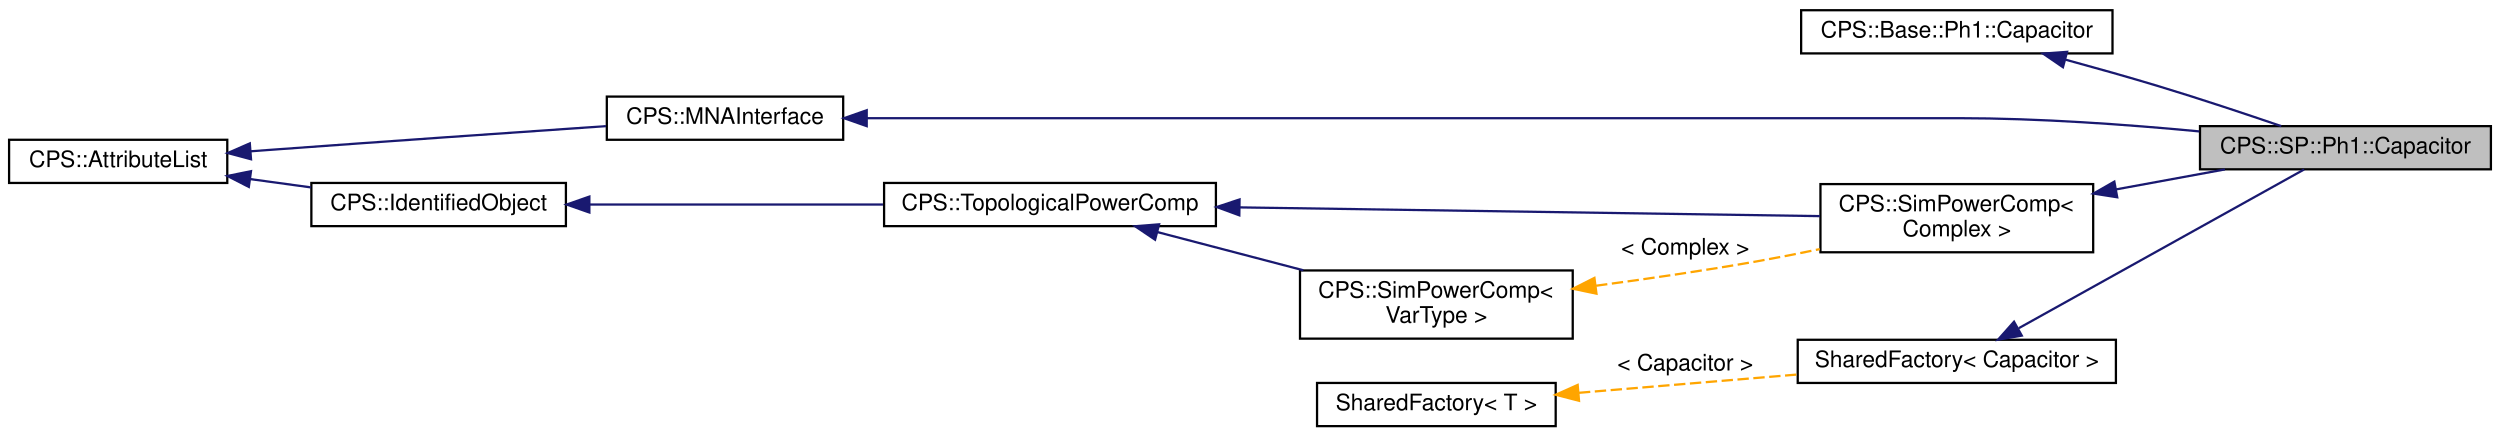
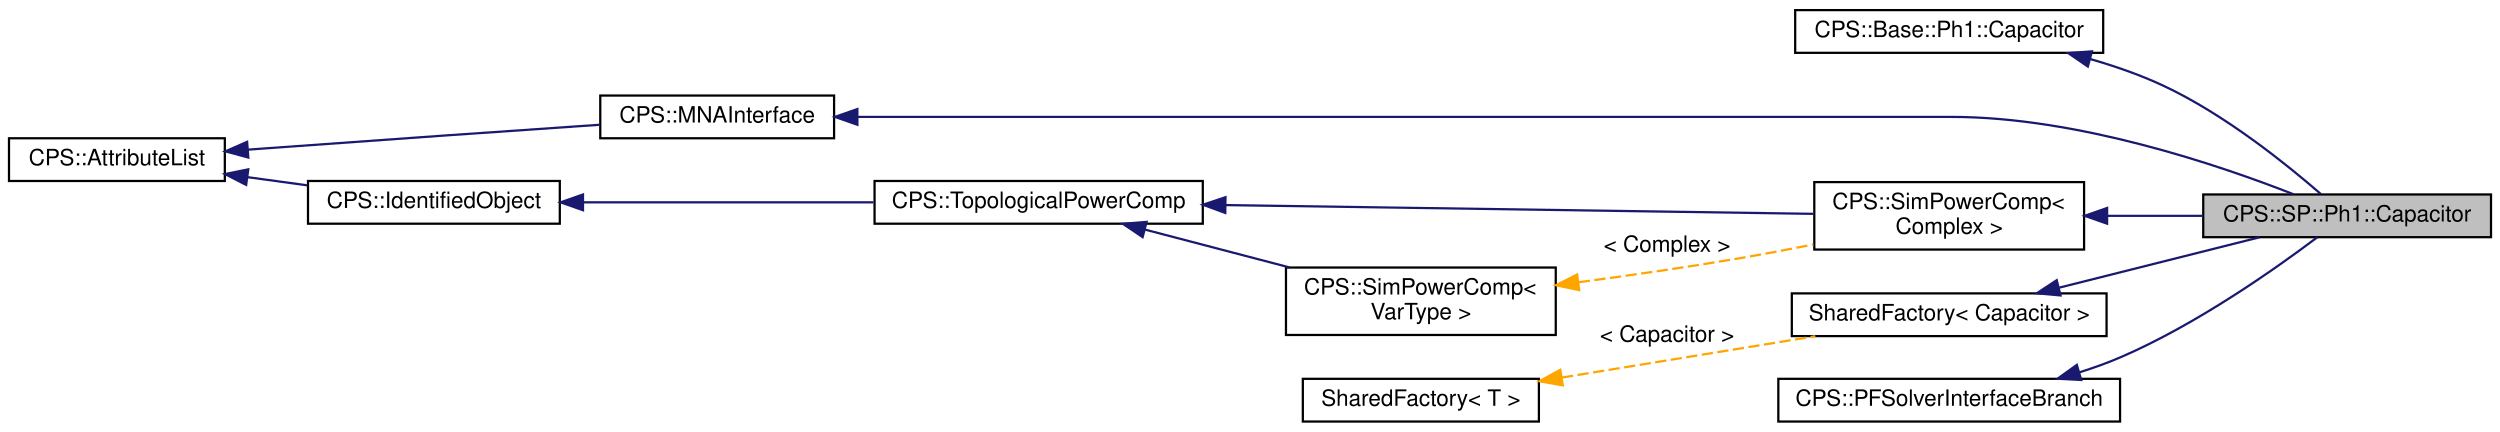
- <svg xmlns="http://www.w3.org/2000/svg" xmlns:xlink="http://www.w3.org/1999/xlink" width="1100pt" height="192pt" viewBox="0.00 0.00 1100.00 192.00">
+ <svg xmlns="http://www.w3.org/2000/svg" xmlns:xlink="http://www.w3.org/1999/xlink" width="1112pt" height="192pt" viewBox="0.00 0.00 1112.00 192.00">
  <g id="graph0" class="graph" transform="scale(1 1) rotate(0) translate(4 188)">
    <g id="node1" class="node">
      <g id="a_node1">
        <a xlink:title=" ">
-           <polygon fill="#bfbfbf" stroke="black" points="964,-113.5 964,-132.5 1092,-132.5 1092,-113.5 964,-113.5" />
-           <text text-anchor="middle" x="1028" y="-120.5" font-family="Helvetica" font-size="10.00">CPS::SP::Ph1::Capacitor</text>
+           <polygon fill="#bfbfbf" stroke="black" points="976,-82.5 976,-101.5 1104,-101.5 1104,-82.5 976,-82.5" />
+           <text text-anchor="middle" x="1040" y="-89.5" font-family="Helvetica" font-size="10.00">CPS::SP::Ph1::Capacitor</text>
        </a>
      </g>
    </g>
    <g id="node2" class="node">
      <g id="a_node2">
        <a xlink:href="class_c_p_s_1_1_base_1_1_ph1_1_1_capacitor.html" target="_top" xlink:title=" ">
-           <polygon fill="none" stroke="black" points="788.5,-164.5 788.5,-183.5 925.5,-183.5 925.5,-164.5 788.5,-164.5" />
-           <text text-anchor="middle" x="857" y="-171.5" font-family="Helvetica" font-size="10.00">CPS::Base::Ph1::Capacitor</text>
+           <polygon fill="none" stroke="black" points="794.5,-164.5 794.5,-183.5 931.5,-183.5 931.5,-164.5 794.5,-164.5" />
+           <text text-anchor="middle" x="863" y="-171.5" font-family="Helvetica" font-size="10.00">CPS::Base::Ph1::Capacitor</text>
        </a>
      </g>
    </g>
    <g id="edge1" class="edge">
-       <path fill="none" stroke="midnightblue" d="M904.88,-161.73C918.21,-158.1 932.71,-154.02 946,-150 964.02,-144.54 984.09,-137.86 999.75,-132.5" />
-       <polygon fill="midnightblue" stroke="midnightblue" points="903.7,-158.43 894.95,-164.41 905.52,-165.19 903.7,-158.43" />
+       <path fill="none" stroke="midnightblue" d="M925.9,-161.69C936.85,-158.54 947.95,-154.68 958,-150 985.6,-137.15 1013.53,-114.56 1028.3,-101.69" />
+       <polygon fill="midnightblue" stroke="midnightblue" points="924.67,-158.4 915.93,-164.39 926.5,-165.16 924.67,-158.4" />
    </g>
    <g id="node3" class="node">
      <g id="a_node3">
        <a xlink:href="class_c_p_s_1_1_m_n_a_interface.html" target="_top" xlink:title="Interface to be implemented by all models used by the MNA solver.">
          <polygon fill="none" stroke="black" points="263,-126.5 263,-145.5 367,-145.5 367,-126.5 263,-126.5" />
          <text text-anchor="middle" x="315" y="-133.5" font-family="Helvetica" font-size="10.00">CPS::MNAInterface</text>
        </a>
      </g>
    </g>
    <g id="edge2" class="edge">
-       <path fill="none" stroke="midnightblue" d="M377.38,-136C424.37,-136 490.77,-136 549,-136 549,-136 549,-136 858,-136 893.02,-136 932,-133.19 963.69,-130.18" />
+       <path fill="none" stroke="midnightblue" d="M377.38,-136C424.37,-136 490.77,-136 549,-136 549,-136 549,-136 864,-136 920.08,-136 983.29,-114.49 1016.25,-101.55" />
      <polygon fill="midnightblue" stroke="midnightblue" points="377.36,-132.5 367.36,-136 377.36,-139.5 377.36,-132.5" />
    </g>
    <g id="node4" class="node">
      <g id="a_node4">
        <a xlink:href="class_c_p_s_1_1_attribute_list.html" target="_top" xlink:title="Base class of objects having attributes to access member variables.">
          <polygon fill="none" stroke="black" points="0,-107.5 0,-126.5 96,-126.5 96,-107.5 0,-107.5" />
          <text text-anchor="middle" x="48" y="-114.5" font-family="Helvetica" font-size="10.00">CPS::AttributeList</text>
        </a>
      </g>
    </g>
    <g id="edge3" class="edge">
      <path fill="none" stroke="midnightblue" d="M106.31,-121.43C108.91,-121.62 111.48,-121.81 114,-122 164.51,-125.71 222.21,-129.73 262.61,-132.5" />
      <polygon fill="midnightblue" stroke="midnightblue" points="106.45,-117.93 96.21,-120.67 105.92,-124.91 106.45,-117.93" />
    </g>
    <g id="node7" class="node">
      <g id="a_node7">
        <a xlink:href="class_c_p_s_1_1_identified_object.html" target="_top" xlink:title=" ">
          <polygon fill="none" stroke="black" points="133,-88.5 133,-107.5 245,-107.5 245,-88.5 133,-88.5" />
          <text text-anchor="middle" x="189" y="-95.5" font-family="Helvetica" font-size="10.00">CPS::IdentifiedObject</text>
        </a>
      </g>
    </g>
    <g id="edge7" class="edge">
      <path fill="none" stroke="midnightblue" d="M106.22,-109.18C115.02,-107.98 124.08,-106.74 132.83,-105.54" />
      <polygon fill="midnightblue" stroke="midnightblue" points="105.49,-105.75 96.06,-110.57 106.44,-112.68 105.49,-105.75" />
    </g>
    <g id="node5" class="node">
      <g id="a_node5">
        <a xlink:href="class_c_p_s_1_1_sim_power_comp.html" target="_top" xlink:title=" ">
-           <polygon fill="none" stroke="black" points="797,-77 797,-107 917,-107 917,-77 797,-77" />
-           <text text-anchor="start" x="805" y="-95" font-family="Helvetica" font-size="10.00">CPS::SimPowerComp&lt;</text>
-           <text text-anchor="middle" x="857" y="-84" font-family="Helvetica" font-size="10.00"> Complex &gt;</text>
+           <polygon fill="none" stroke="black" points="803,-77 803,-107 923,-107 923,-77 803,-77" />
+           <text text-anchor="start" x="811" y="-95" font-family="Helvetica" font-size="10.00">CPS::SimPowerComp&lt;</text>
+           <text text-anchor="middle" x="863" y="-84" font-family="Helvetica" font-size="10.00"> Complex &gt;</text>
        </a>
      </g>
    </g>
    <g id="edge4" class="edge">
-       <path fill="none" stroke="midnightblue" d="M926.97,-104.65C943,-107.59 959.81,-110.67 974.97,-113.46" />
-       <polygon fill="midnightblue" stroke="midnightblue" points="927.58,-101.2 917.11,-102.84 926.31,-108.09 927.58,-101.2" />
+       <path fill="none" stroke="midnightblue" d="M933.34,-92C947.39,-92 962.1,-92 975.92,-92" />
+       <polygon fill="midnightblue" stroke="midnightblue" points="933.25,-88.5 923.25,-92 933.25,-95.5 933.25,-88.5" />
    </g>
    <g id="node6" class="node">
      <g id="a_node6">
        <a xlink:href="class_c_p_s_1_1_topological_power_comp.html" target="_top" xlink:title=" ">
          <polygon fill="none" stroke="black" points="385,-88.5 385,-107.5 531,-107.5 531,-88.5 385,-88.5" />
          <text text-anchor="middle" x="458" y="-95.5" font-family="Helvetica" font-size="10.00">CPS::TopologicalPowerComp</text>
        </a>
      </g>
    </g>
    <g id="edge5" class="edge">
-       <path fill="none" stroke="midnightblue" d="M541.4,-96.75C617.6,-95.6 729,-93.92 796.76,-92.9" />
-       <polygon fill="midnightblue" stroke="midnightblue" points="541.3,-93.26 531.35,-96.91 541.41,-100.25 541.3,-93.26" />
+       <path fill="none" stroke="midnightblue" d="M541.28,-96.77C618.97,-95.62 733.59,-93.91 802.7,-92.88" />
+       <polygon fill="midnightblue" stroke="midnightblue" points="541,-93.28 531.05,-96.93 541.1,-100.28 541,-93.28" />
    </g>
    <g id="node8" class="node">
      <g id="a_node8">
        <a xlink:href="class_c_p_s_1_1_sim_power_comp.html" target="_top" xlink:title="Base class for all components that are transmitting power.">
          <polygon fill="none" stroke="black" points="568,-39 568,-69 688,-69 688,-39 568,-39" />
          <text text-anchor="start" x="576" y="-57" font-family="Helvetica" font-size="10.00">CPS::SimPowerComp&lt;</text>
          <text text-anchor="middle" x="628" y="-46" font-family="Helvetica" font-size="10.00"> VarType &gt;</text>
        </a>
      </g>
    </g>
    <g id="edge9" class="edge">
      <path fill="none" stroke="midnightblue" d="M505.19,-85.9C525.06,-80.7 548.5,-74.56 569.48,-69.07" />
      <polygon fill="midnightblue" stroke="midnightblue" points="504.24,-82.53 495.45,-88.45 506.01,-89.3 504.24,-82.53" />
    </g>
    <g id="edge6" class="edge">
      <path fill="none" stroke="midnightblue" d="M255.53,-98C294.6,-98 344.26,-98 384.5,-98" />
      <polygon fill="midnightblue" stroke="midnightblue" points="255.32,-94.5 245.32,-98 255.32,-101.5 255.32,-94.5" />
    </g>
    <g id="edge8" class="edge">
-       <path fill="none" stroke="orange" stroke-dasharray="5,2" d="M698.27,-62.28C720.88,-65.29 746.06,-68.95 769,-73 777.98,-74.59 787.45,-76.45 796.69,-78.38" />
-       <polygon fill="orange" stroke="orange" points="698.45,-58.78 688.09,-60.95 697.55,-65.72 698.45,-58.78" />
+       <path fill="none" stroke="orange" stroke-dasharray="5,2" d="M698.24,-62.47C720.85,-65.48 746.04,-69.1 769,-73 779.89,-74.85 791.44,-77.03 802.58,-79.25" />
+       <polygon fill="orange" stroke="orange" points="698.43,-58.96 688.05,-61.13 697.51,-65.9 698.43,-58.96" />
      <text text-anchor="middle" x="737.5" y="-76" font-family="Helvetica" font-size="10.00"> &lt; Complex &gt;</text>
    </g>
    <g id="node9" class="node">
      <g id="a_node9">
        <a xlink:href="class_shared_factory.html" target="_top" xlink:title=" ">
-           <polygon fill="none" stroke="black" points="787,-19.5 787,-38.5 927,-38.5 927,-19.5 787,-19.5" />
-           <text text-anchor="middle" x="857" y="-26.5" font-family="Helvetica" font-size="10.00">SharedFactory&lt; Capacitor &gt;</text>
+           <polygon fill="none" stroke="black" points="793,-38.5 793,-57.5 933,-57.5 933,-38.5 793,-38.5" />
+           <text text-anchor="middle" x="863" y="-45.5" font-family="Helvetica" font-size="10.00">SharedFactory&lt; Capacitor &gt;</text>
        </a>
      </g>
    </g>
    <g id="edge10" class="edge">
-       <path fill="none" stroke="midnightblue" d="M884.27,-43.61C919.26,-63.07 980.18,-96.96 1009.82,-113.44" />
-       <polygon fill="midnightblue" stroke="midnightblue" points="885.58,-40.33 875.13,-38.53 882.17,-46.45 885.58,-40.33" />
+       <path fill="none" stroke="midnightblue" d="M911.97,-60.06C940.04,-67.12 974.98,-75.9 1001.1,-82.47" />
+       <polygon fill="midnightblue" stroke="midnightblue" points="912.52,-56.59 901.97,-57.55 910.82,-63.38 912.52,-56.59" />
    </g>
    <g id="node10" class="node">
      <g id="a_node10">
        <a xlink:href="class_shared_factory.html" target="_top" xlink:title=" ">
          <polygon fill="none" stroke="black" points="575.5,-0.5 575.5,-19.5 680.5,-19.5 680.5,-0.5 575.5,-0.5" />
          <text text-anchor="middle" x="628" y="-7.5" font-family="Helvetica" font-size="10.00">SharedFactory&lt; T &gt;</text>
        </a>
      </g>
    </g>
    <g id="edge11" class="edge">
-       <path fill="none" stroke="orange" stroke-dasharray="5,2" d="M690.73,-15.17C720.38,-17.65 756.03,-20.63 786.62,-23.19" />
-       <polygon fill="orange" stroke="orange" points="690.77,-11.66 680.51,-14.31 690.18,-18.63 690.77,-11.66" />
-       <text text-anchor="middle" x="737.5" y="-25" font-family="Helvetica" font-size="10.00"> &lt; Capacitor &gt;</text>
+       <path fill="none" stroke="orange" stroke-dasharray="5,2" d="M690.78,-20.08C725.7,-25.77 769.1,-32.85 803.46,-38.45" />
+       <polygon fill="orange" stroke="orange" points="691.14,-16.59 680.71,-18.43 690.02,-23.5 691.14,-16.59" />
+       <text text-anchor="middle" x="737.5" y="-36" font-family="Helvetica" font-size="10.00"> &lt; Capacitor &gt;</text>
+     </g>
+     <g id="node11" class="node">
+       <g id="a_node11">
+         <a xlink:href="class_c_p_s_1_1_p_f_solver_interface_branch.html" target="_top" xlink:title="Common base class of all Component templates.">
+           <polygon fill="none" stroke="black" points="787,-0.5 787,-19.5 939,-19.5 939,-0.5 787,-0.5" />
+           <text text-anchor="middle" x="863" y="-7.5" font-family="Helvetica" font-size="10.00">CPS::PFSolverInterfaceBranch</text>
+         </a>
+       </g>
+     </g>
+     <g id="edge12" class="edge">
+       <path fill="none" stroke="midnightblue" d="M920.9,-22.39C927.11,-24.33 933.25,-26.53 939,-29 972.94,-43.56 1008.59,-68.79 1026.77,-82.49" />
+       <polygon fill="midnightblue" stroke="midnightblue" points="921.74,-18.99 911.16,-19.54 919.78,-25.71 921.74,-18.99" />
    </g>
  </g>
</svg>
